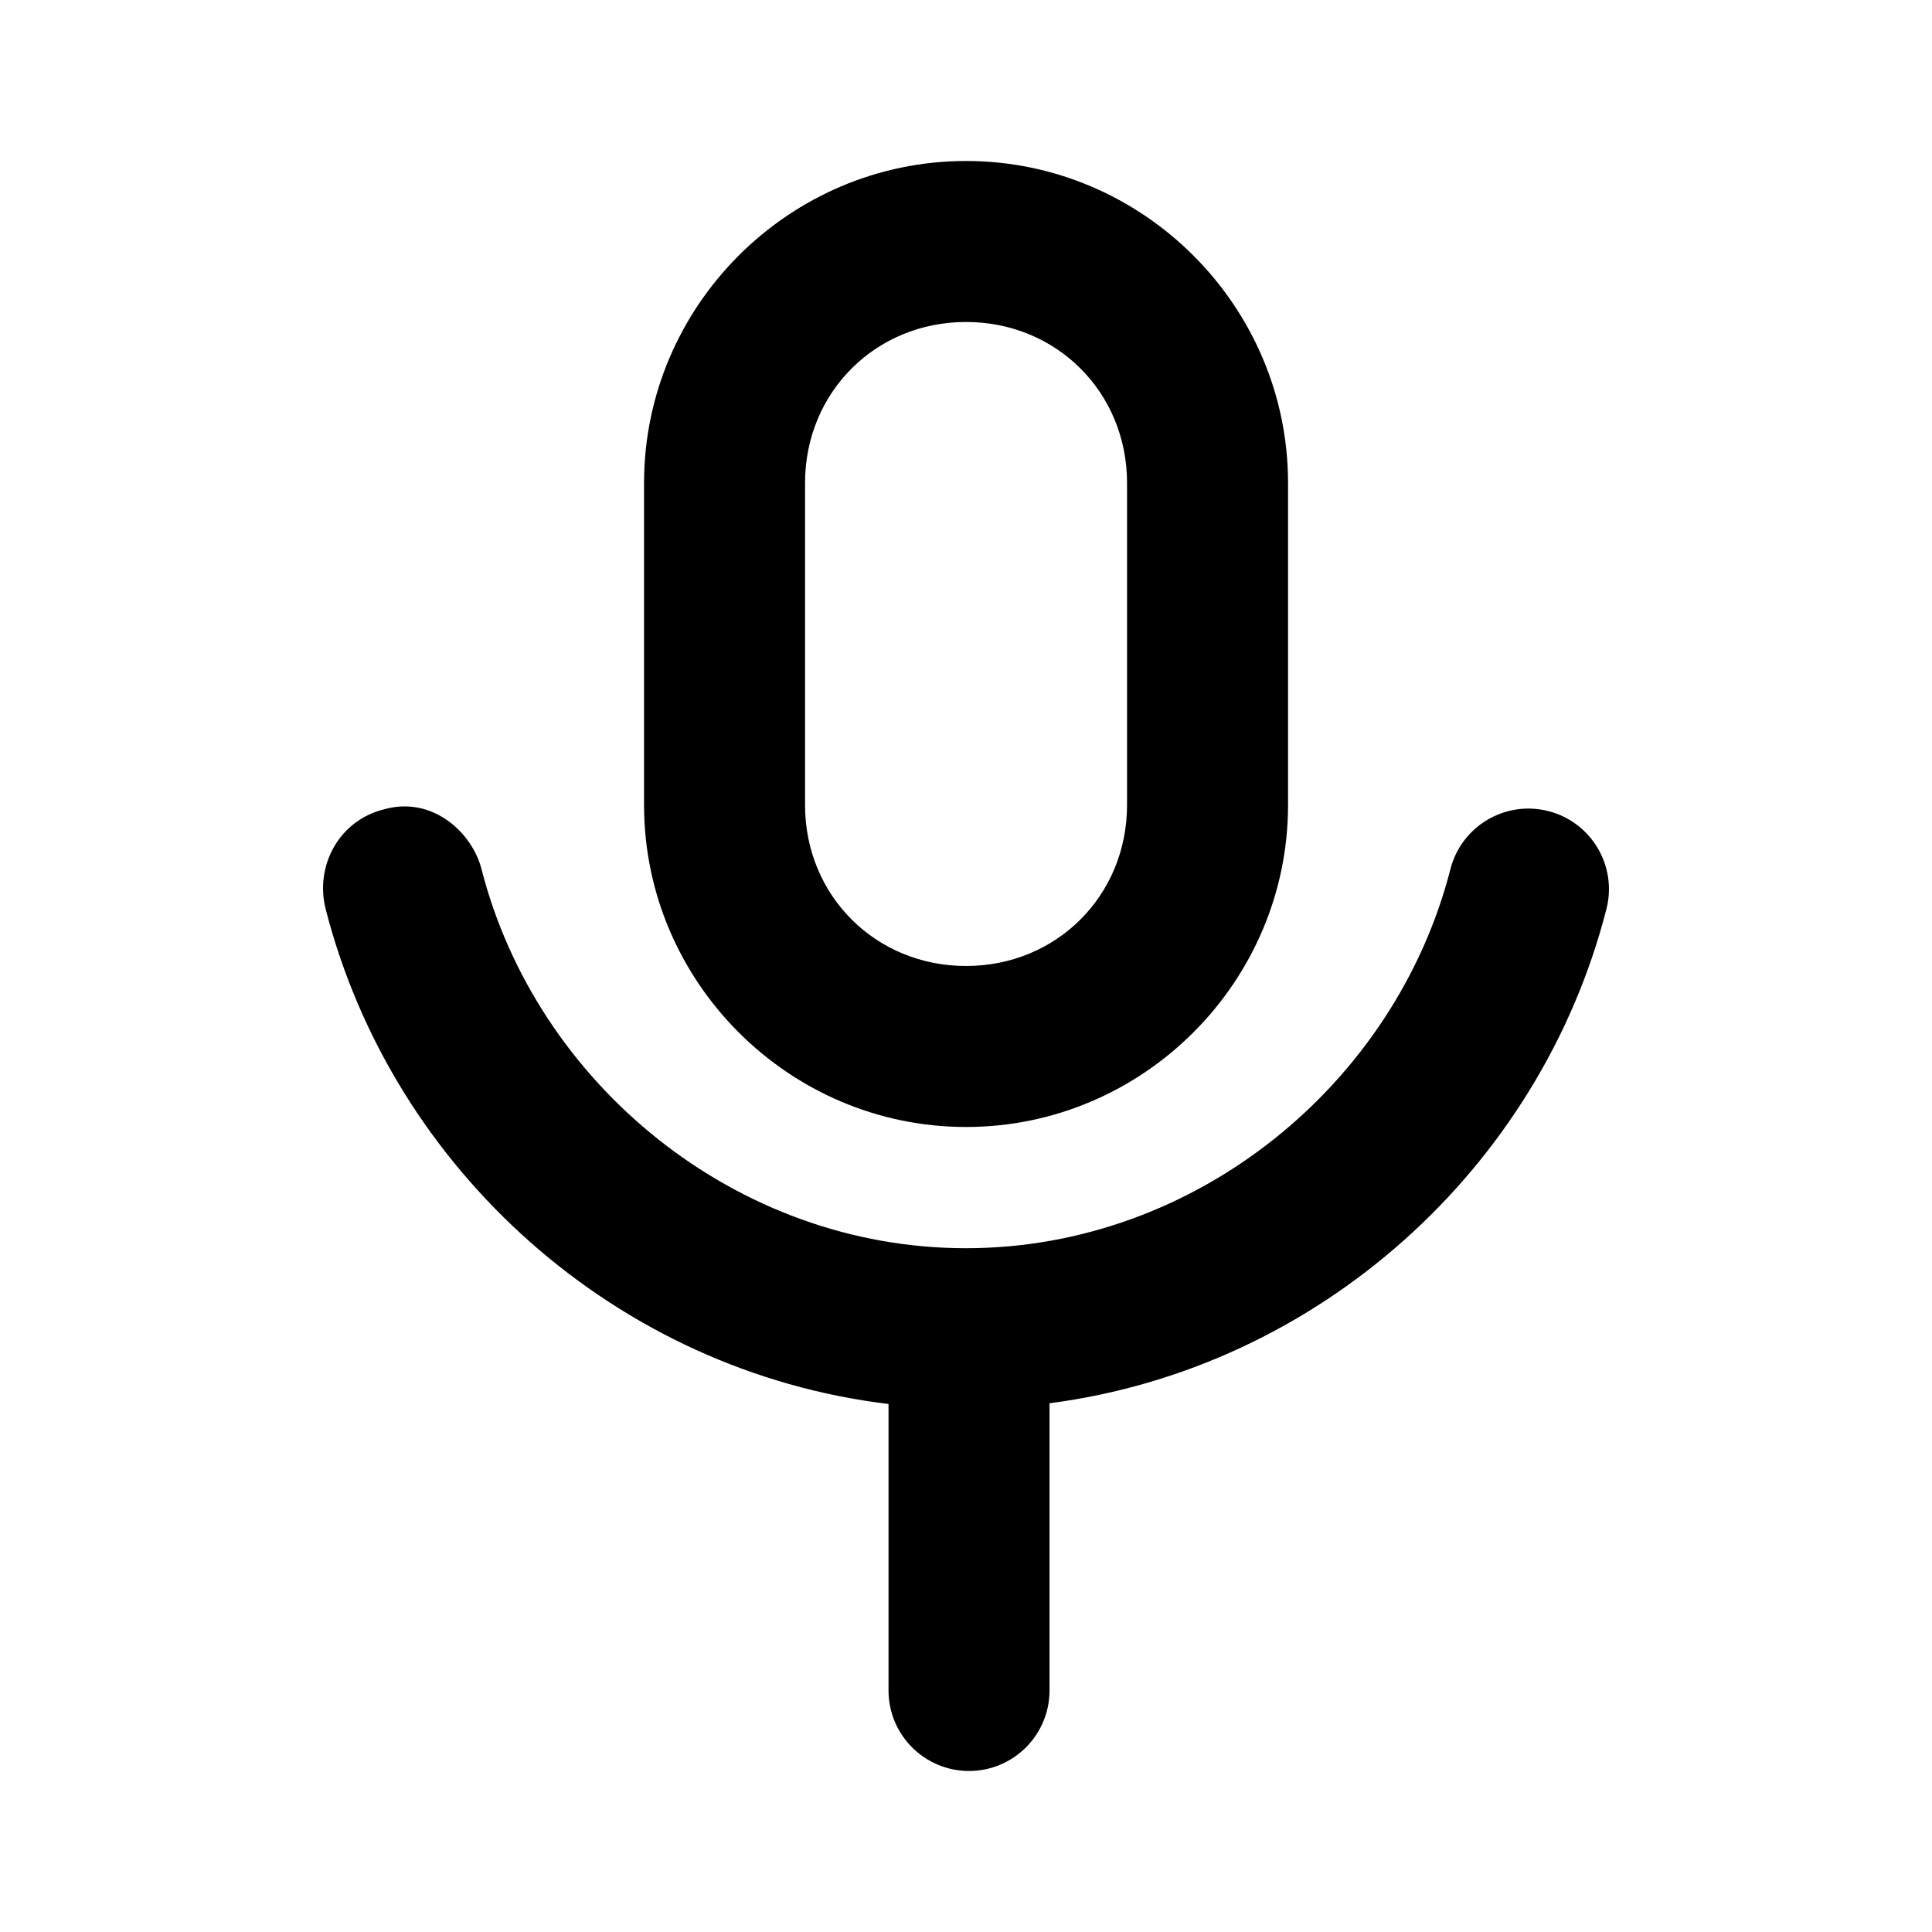
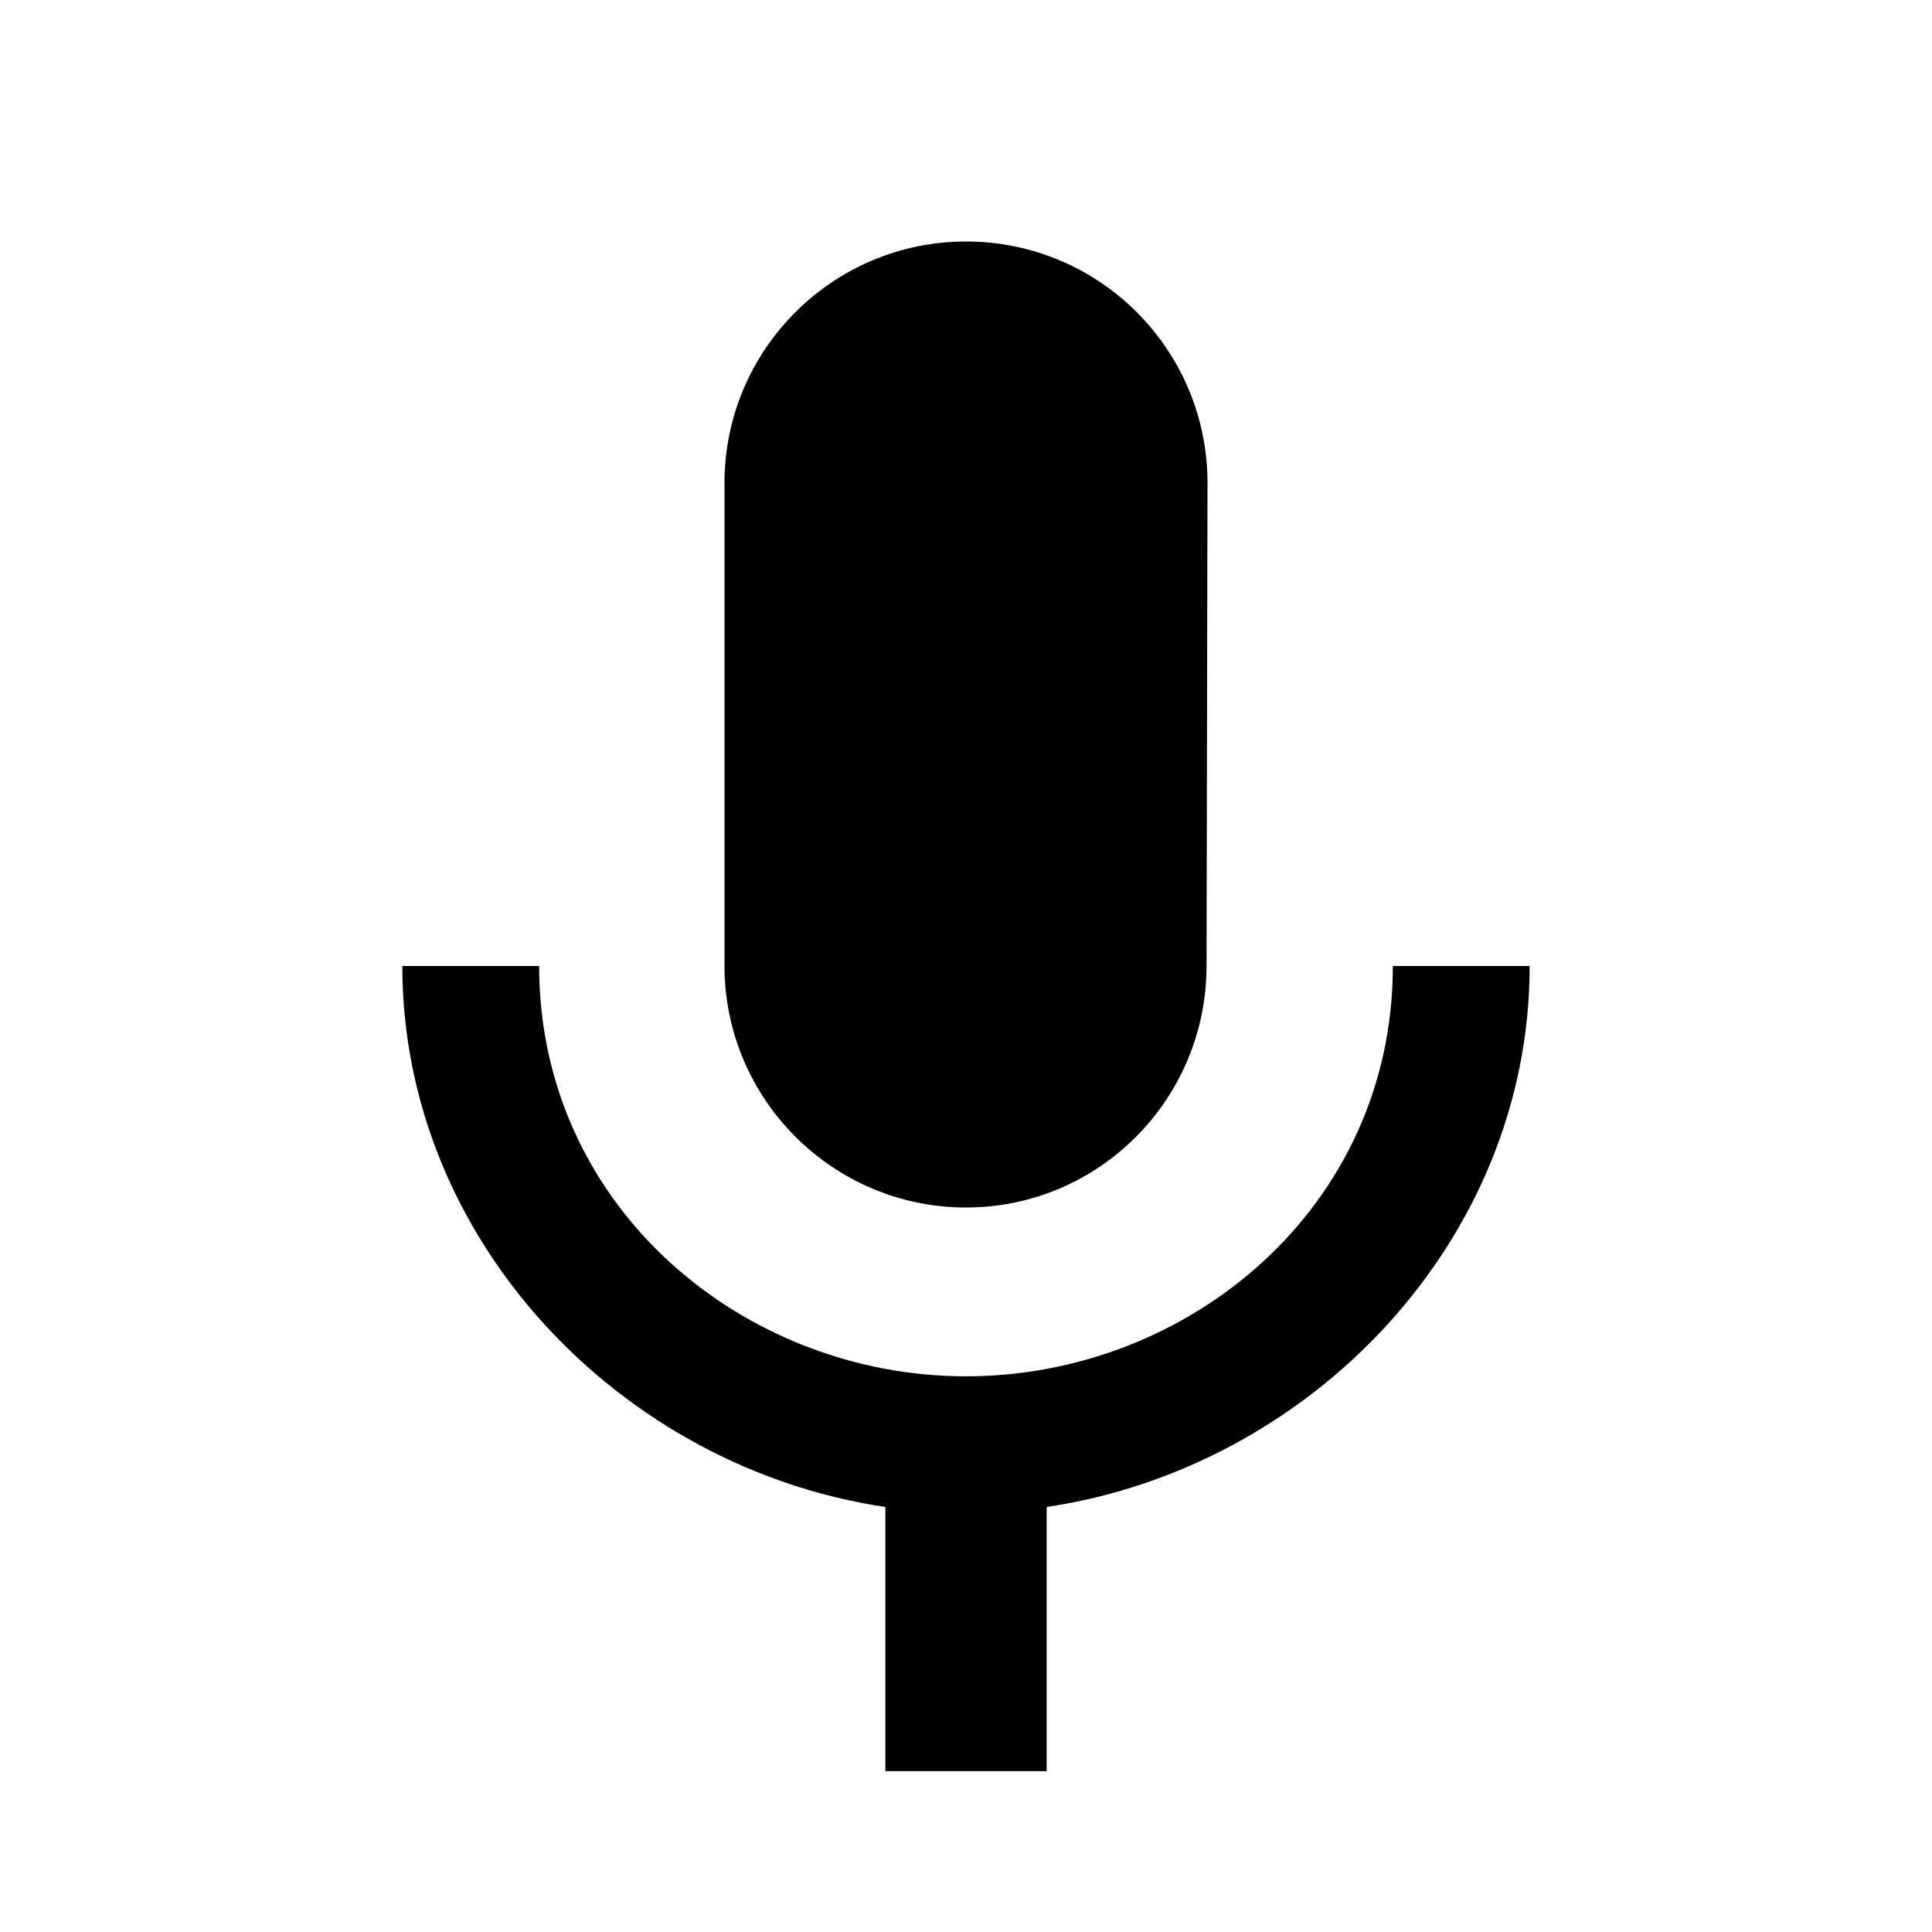
- <svg xmlns="http://www.w3.org/2000/svg" height="24" id="svg8" version="1.1" viewBox="0 0 24 24" width="24">
-   <defs id="defs2" />
-   <g id="g1292" style="display:inline" transform="translate(5.8106075e-4,-290.6502)">
-     <path d="m 12,292.65 c -2.199,0 -4,1.801 -4,4 v 4 c 0,2.199 1.801,4 4,4 2.199,0 4,-1.801 4,-4 v -4 c 0,-2.199 -1.801,-4 -4,-4 z m 0,2 c 1.125,0 2,0.875 2,2 v 4 c 0,1.125 -0.875,2 -2,2 -1.125,0 -2,-0.875 -2,-2 v -4 c 0,-1.125 0.875,-2 2,-2 z" id="rect1267" style="color:#000000;font-style:normal;font-variant:normal;font-weight:normal;font-stretch:normal;font-size:medium;line-height:normal;font-family:sans-serif;font-variant-ligatures:normal;font-variant-position:normal;font-variant-caps:normal;font-variant-numeric:normal;font-variant-alternates:normal;font-variant-east-asian:normal;font-feature-settings:normal;font-variation-settings:normal;text-indent:0;text-align:start;text-decoration:none;text-decoration-line:none;text-decoration-style:solid;text-decoration-color:#000000;letter-spacing:normal;word-spacing:normal;text-transform:none;writing-mode:lr-tb;direction:ltr;text-orientation:mixed;dominant-baseline:auto;baseline-shift:baseline;text-anchor:start;white-space:normal;shape-padding:0;shape-margin:0;inline-size:0;clip-rule:nonzero;display:inline;overflow:visible;visibility:visible;opacity:1;isolation:auto;mix-blend-mode:normal;color-interpolation:sRGB;color-interpolation-filters:linearRGB;solid-color:#000000;solid-opacity:1;vector-effect:none;fill:#000000;fill-opacity:1;fill-rule:nonzero;stroke:none;stroke-linecap:round;stroke-linejoin:round;stroke-miterlimit:4;stroke-dasharray:none;stroke-dashoffset:0;stroke-opacity:1;color-rendering:auto;image-rendering:auto;shape-rendering:auto;text-rendering:auto;enable-background:accumulate;stop-color:#000000;stop-opacity:1" />
-     <path d="m 4.786,300.7 c -0.575,0.133 -0.878,0.708 -0.741,1.243 0.831,3.244 3.618,5.742 6.992,6.148 V 311.65 c 0,0.552 0.448,1 1,1 0.552,0 1,-0.448 1,-1 v -3.568 c 3.341,-0.434 6.094,-2.919 6.918,-6.139 0.137,-0.535 -0.186,-1.08 -0.721,-1.217 -0.535,-0.137 -1.08,0.186 -1.217,0.721 -0.683,2.668 -3.16,4.709 -6.018,4.709 -2.857,0 -5.335,-2.041 -6.018,-4.709 -0.115,-0.451 -0.602,-0.906 -1.197,-0.747 z" id="path1286" style="color:#000000;font-style:normal;font-variant:normal;font-weight:normal;font-stretch:normal;font-size:medium;line-height:normal;font-family:sans-serif;font-variant-ligatures:normal;font-variant-position:normal;font-variant-caps:normal;font-variant-numeric:normal;font-variant-alternates:normal;font-variant-east-asian:normal;font-feature-settings:normal;font-variation-settings:normal;text-indent:0;text-align:start;text-decoration:none;text-decoration-line:none;text-decoration-style:solid;text-decoration-color:#000000;letter-spacing:normal;word-spacing:normal;text-transform:none;writing-mode:lr-tb;direction:ltr;text-orientation:mixed;dominant-baseline:auto;baseline-shift:baseline;text-anchor:start;white-space:normal;shape-padding:0;shape-margin:0;inline-size:0;clip-rule:nonzero;display:inline;overflow:visible;visibility:visible;opacity:1;isolation:auto;mix-blend-mode:normal;color-interpolation:sRGB;color-interpolation-filters:linearRGB;solid-color:#000000;solid-opacity:1;vector-effect:none;fill:#000000;fill-opacity:1;fill-rule:nonzero;stroke:none;stroke-linecap:round;stroke-linejoin:round;stroke-miterlimit:4;stroke-dasharray:none;stroke-dashoffset:0;stroke-opacity:1;color-rendering:auto;image-rendering:auto;shape-rendering:auto;text-rendering:auto;enable-background:accumulate;stop-color:#000000;stop-opacity:1" />
+ <svg xmlns="http://www.w3.org/2000/svg" width="16px" height="16px" viewBox="0 0 16 16" version="1.1">
+   <g id="surface1">
+     <path style=" stroke:none;fill-rule:nonzero;fill:rgb(0%,0%,0%);fill-opacity:1;" d="M 8 10 C 9.102 10 9.992 9.102 9.992 8 L 10 4 C 10 2.895 9.105 2 8 2 C 6.898 2 6 2.895 6 4 L 6 8 C 6 9.102 6.898 10 8 10 Z M 11.535 8 C 11.535 10 9.844 11.398 8 11.398 C 6.16 11.398 4.465 10 4.465 8 L 3.332 8 C 3.332 10.277 5.148 12.156 7.332 12.48 L 7.332 14.668 L 8.668 14.668 L 8.668 12.48 C 10.852 12.156 12.668 10.277 12.668 8 Z M 11.535 8 " />
  </g>
</svg>
